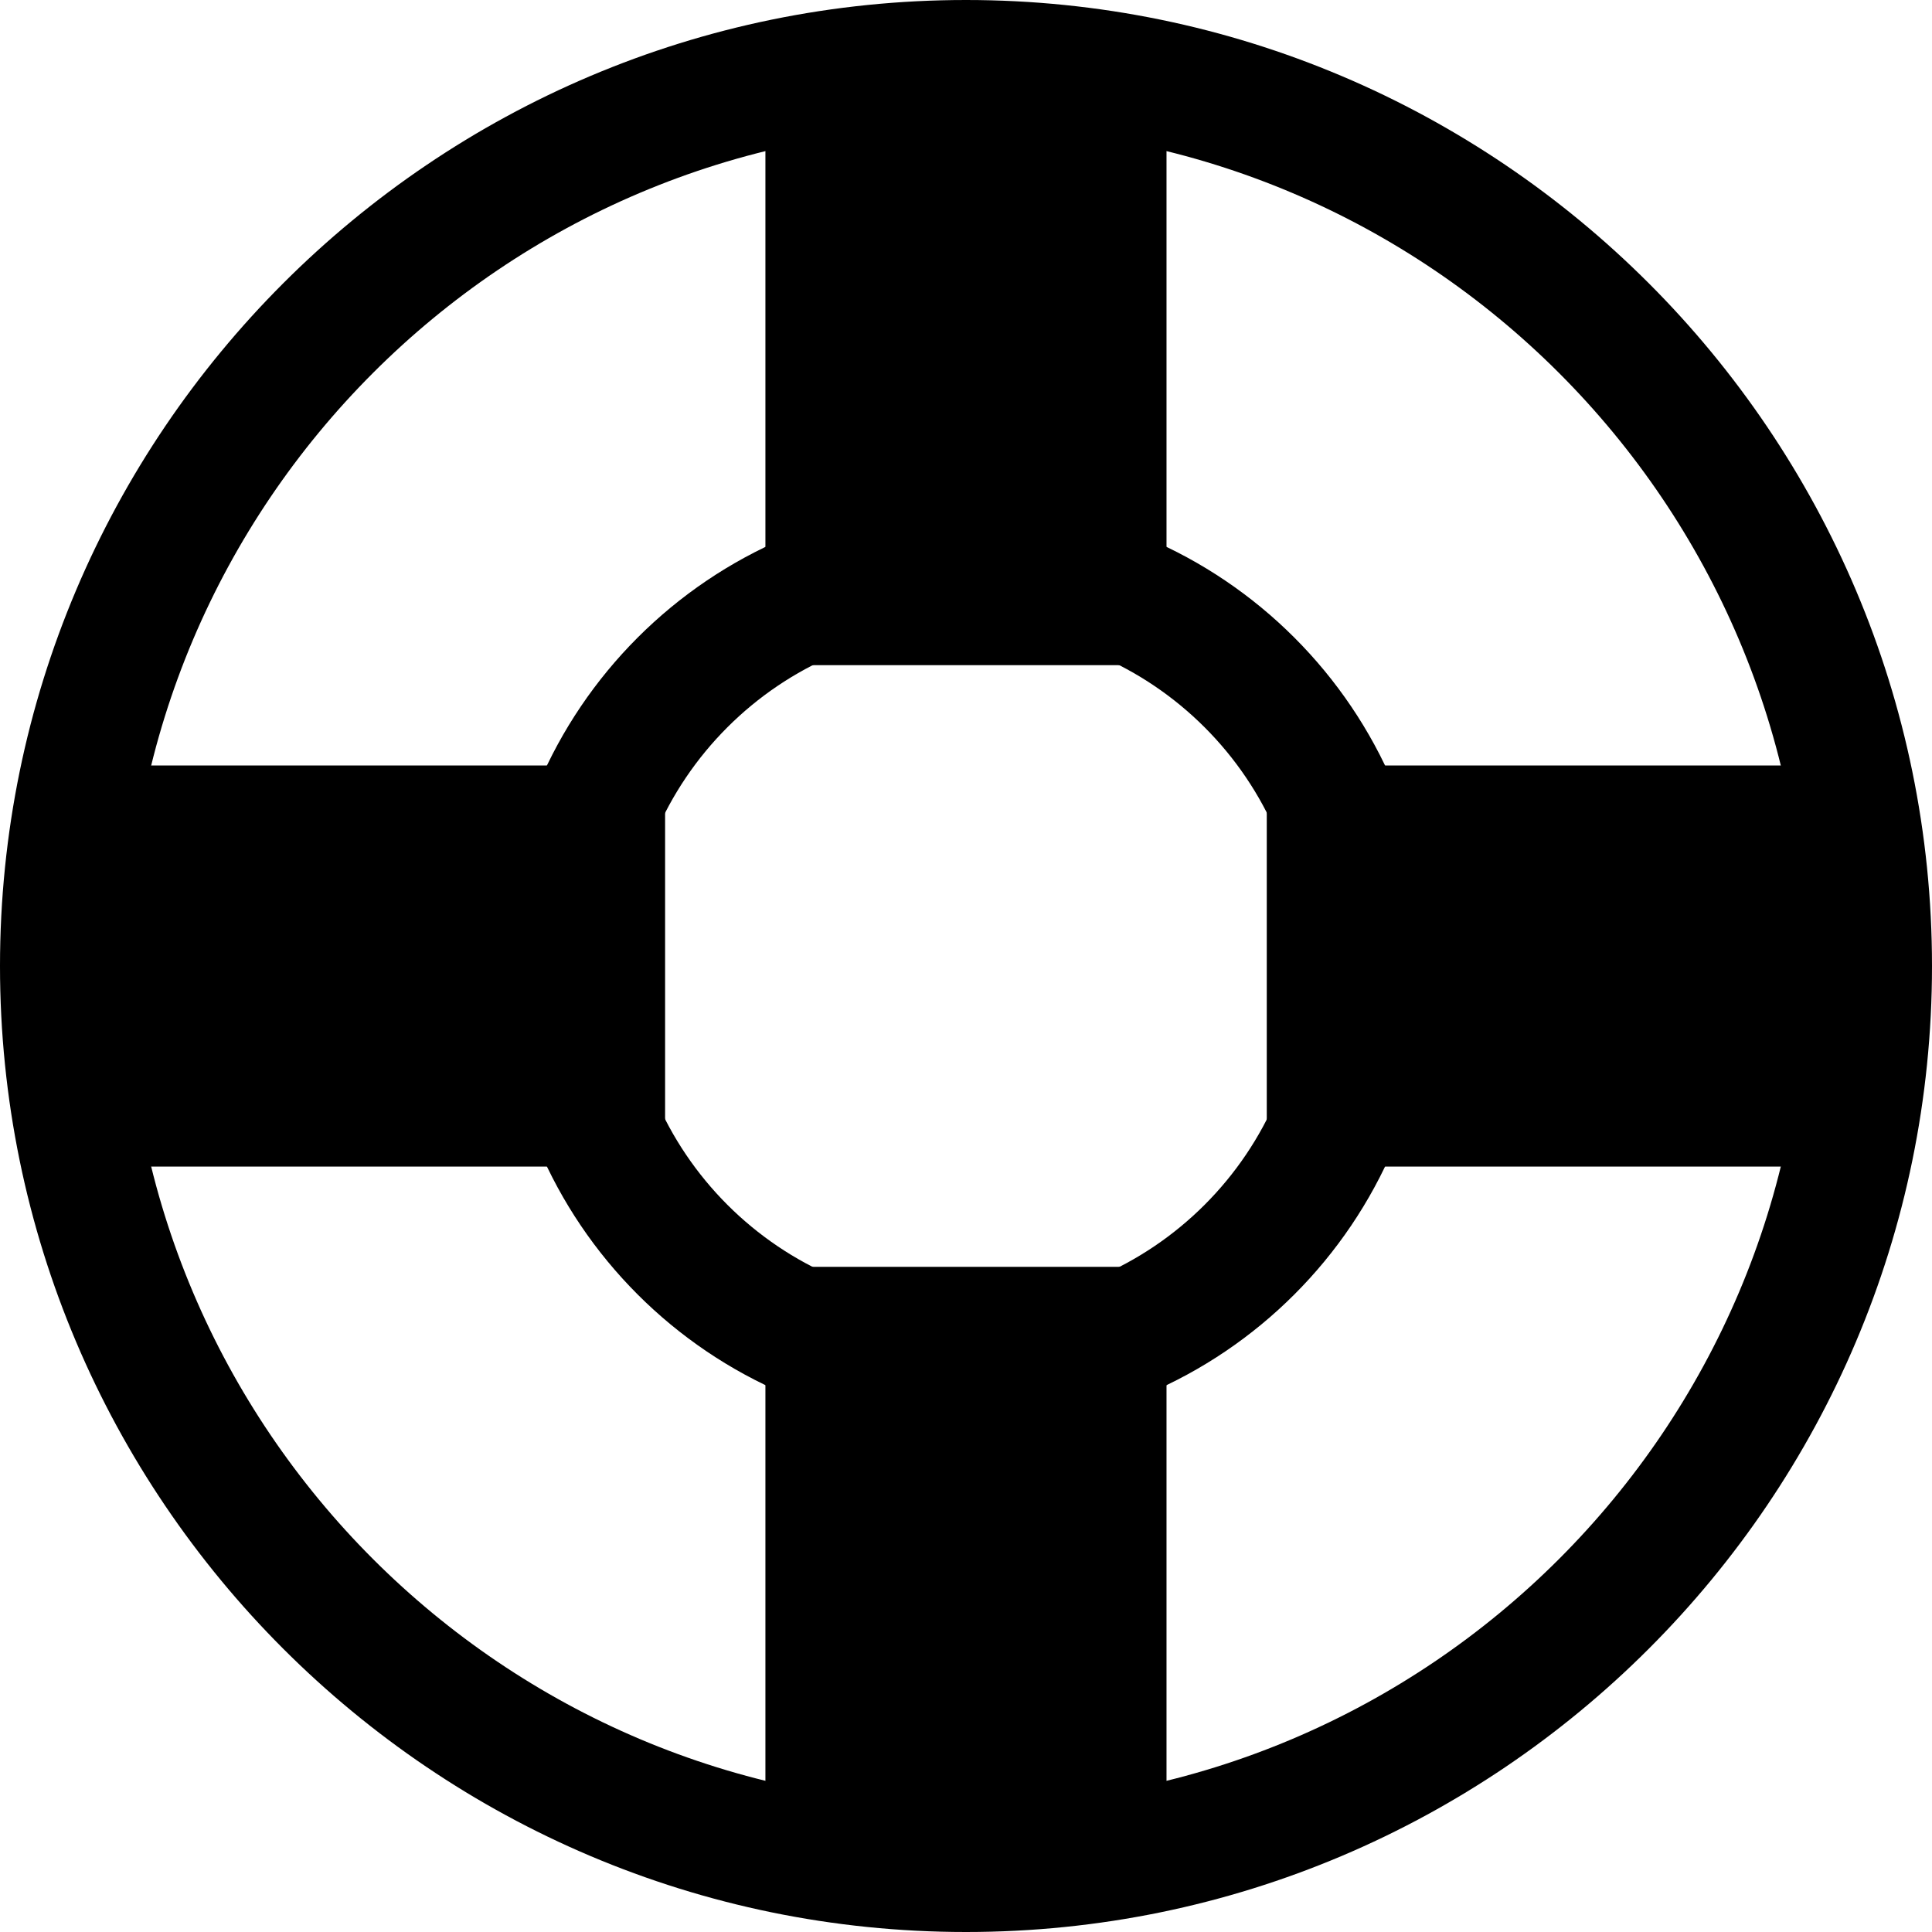
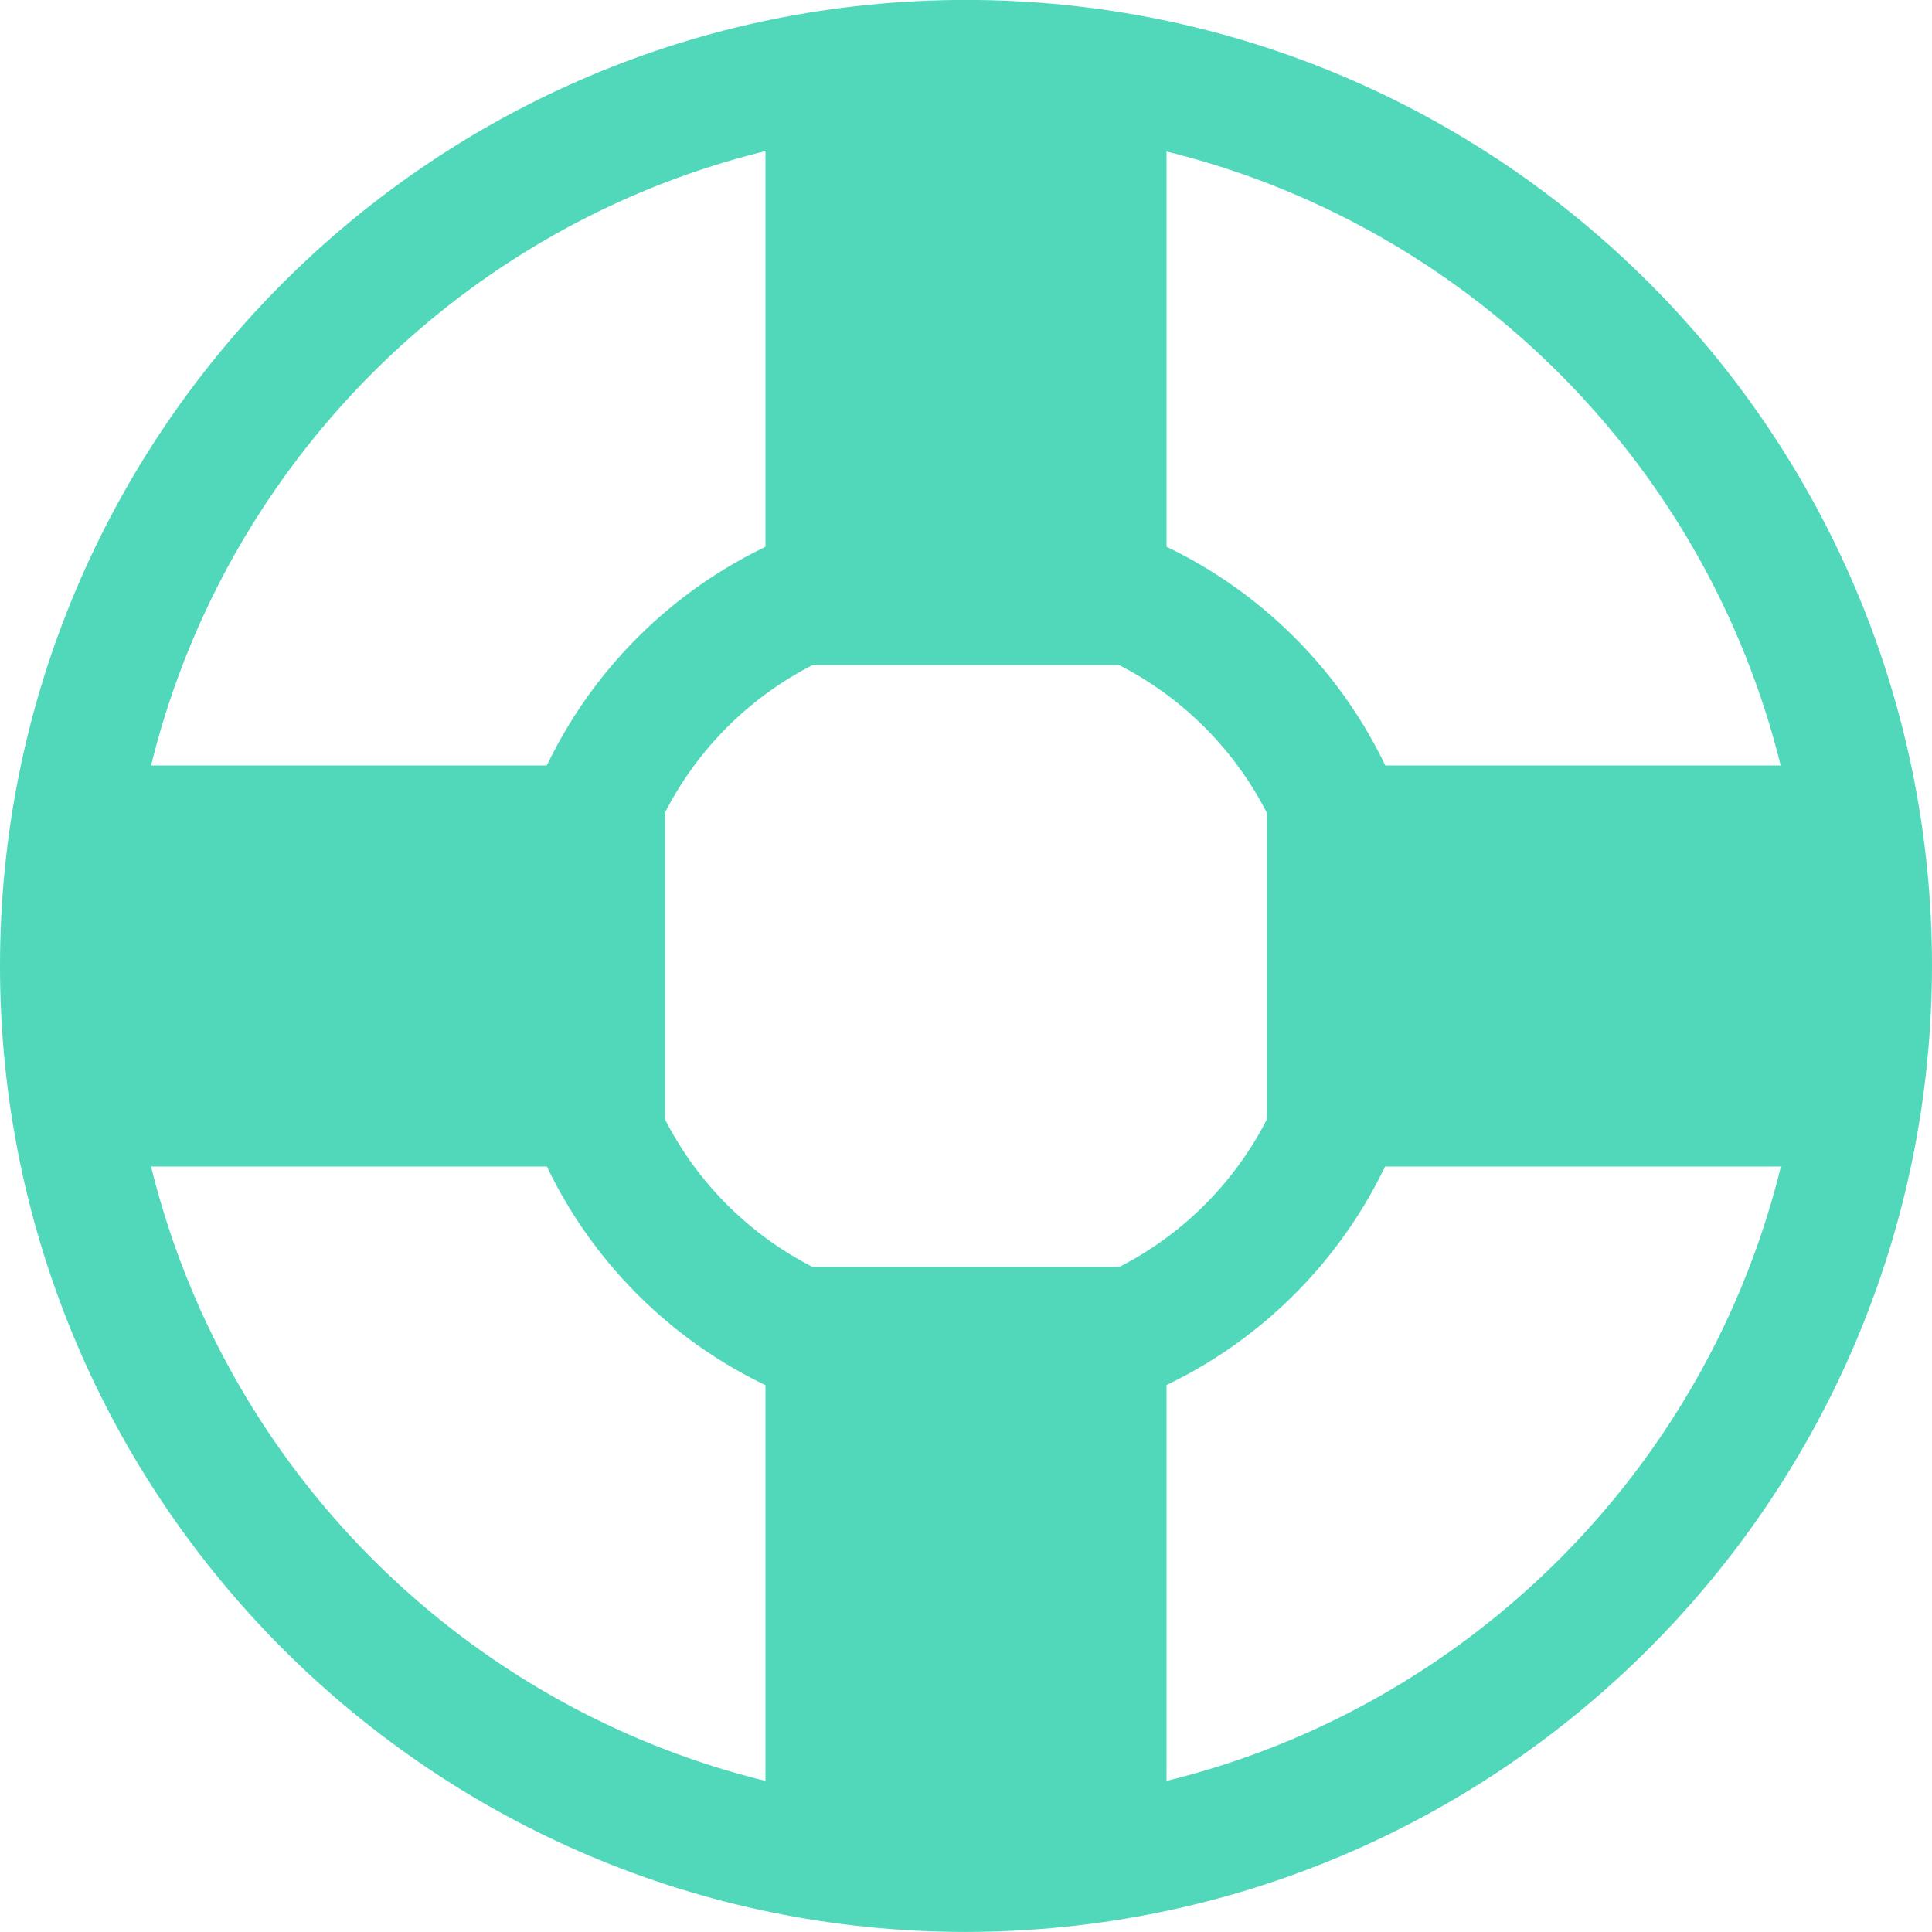
- <svg xmlns="http://www.w3.org/2000/svg" id="Layer_1" width="28px" height="28px" x="0px" y="0px" enable-background="new 0 0 28 28" version="1.1" viewBox="0 0 28 28" xml:space="preserve">
-   <g>
-     <path d="M14,28C6.28,28,0,21.72,0,14.001C0,6.28,6.28,0,14,0c7.721,0,14,6.28,14,14.001C28,21.72,21.721,28,14,28z    M14,1.839c-6.705,0-12.16,5.456-12.16,12.162C1.84,20.705,7.295,26.16,14,26.16s12.16-5.455,12.16-12.159   C26.16,7.295,20.705,1.839,14,1.839z" />
-     <path d="M14,20.735c-3.713,0-6.733-3.021-6.733-6.735c0-3.713,3.02-6.734,6.733-6.734s6.733,3.021,6.733,6.734   C20.733,17.714,17.713,20.735,14,20.735z M14,9.106c-2.698,0-4.894,2.196-4.894,4.894c0,2.699,2.196,4.896,4.894,4.896   c2.698,0,4.894-2.196,4.894-4.896C18.894,11.302,16.698,9.106,14,9.106z" />
-     <rect width="5.813" height="8.72" x="11.093" y="0.92" />
-     <rect width="5.813" height="8.72" x="11.093" y="18.36" />
-     <rect width="8.719" height="5.813" x="0.92" y="11.094" />
-     <rect width="8.72" height="5.813" x="18.359" y="11.094" />
+ <svg xmlns="http://www.w3.org/2000/svg" width="28.834" height="28.833" viewBox="0 0 28.834 28.833">
+   <g id="Group_286" data-name="Group 286" transform="translate(-250.648 -405.102)">
+     <g id="Group_167" data-name="Group 167">
+       <path id="Path_115" data-name="Path 115" d="M265.065,433.935a14.417,14.417,0,1,1,14.417-14.417A14.433,14.433,0,0,1,265.065,433.935Zm0-26.938a12.522,12.522,0,1,0,12.522,12.521A12.536,12.536,0,0,0,265.065,407Z" fill="#51d8ba" />
+     </g>
+     <g id="Group_168" data-name="Group 168">
+       <path id="Path_116" data-name="Path 116" d="M265.065,426.453A6.934,6.934,0,1,1,272,419.518,6.942,6.942,0,0,1,265.065,426.453Zm0-11.974a5.04,5.04,0,1,0,5.039,5.039A5.045,5.045,0,0,0,265.065,414.479Z" fill="#51d8ba" />
+     </g>
+     <g id="Group_169" data-name="Group 169">
+       <rect id="Rectangle_54" data-name="Rectangle 54" width="5.986" height="8.98" transform="translate(262.072 406.049)" fill="#51d8ba" />
+     </g>
+     <g id="Group_170" data-name="Group 170">
+       <rect id="Rectangle_55" data-name="Rectangle 55" width="5.986" height="8.98" transform="translate(262.072 424.009)" fill="#51d8ba" />
+     </g>
+     <g id="Group_171" data-name="Group 171">
+       <rect id="Rectangle_56" data-name="Rectangle 56" width="8.98" height="5.986" transform="translate(251.595 416.526)" fill="#51d8ba" />
+     </g>
+     <g id="Group_172" data-name="Group 172">
+       <rect id="Rectangle_57" data-name="Rectangle 57" width="8.98" height="5.986" transform="translate(269.555 416.526)" fill="#51d8ba" />
+     </g>
  </g>
</svg>
